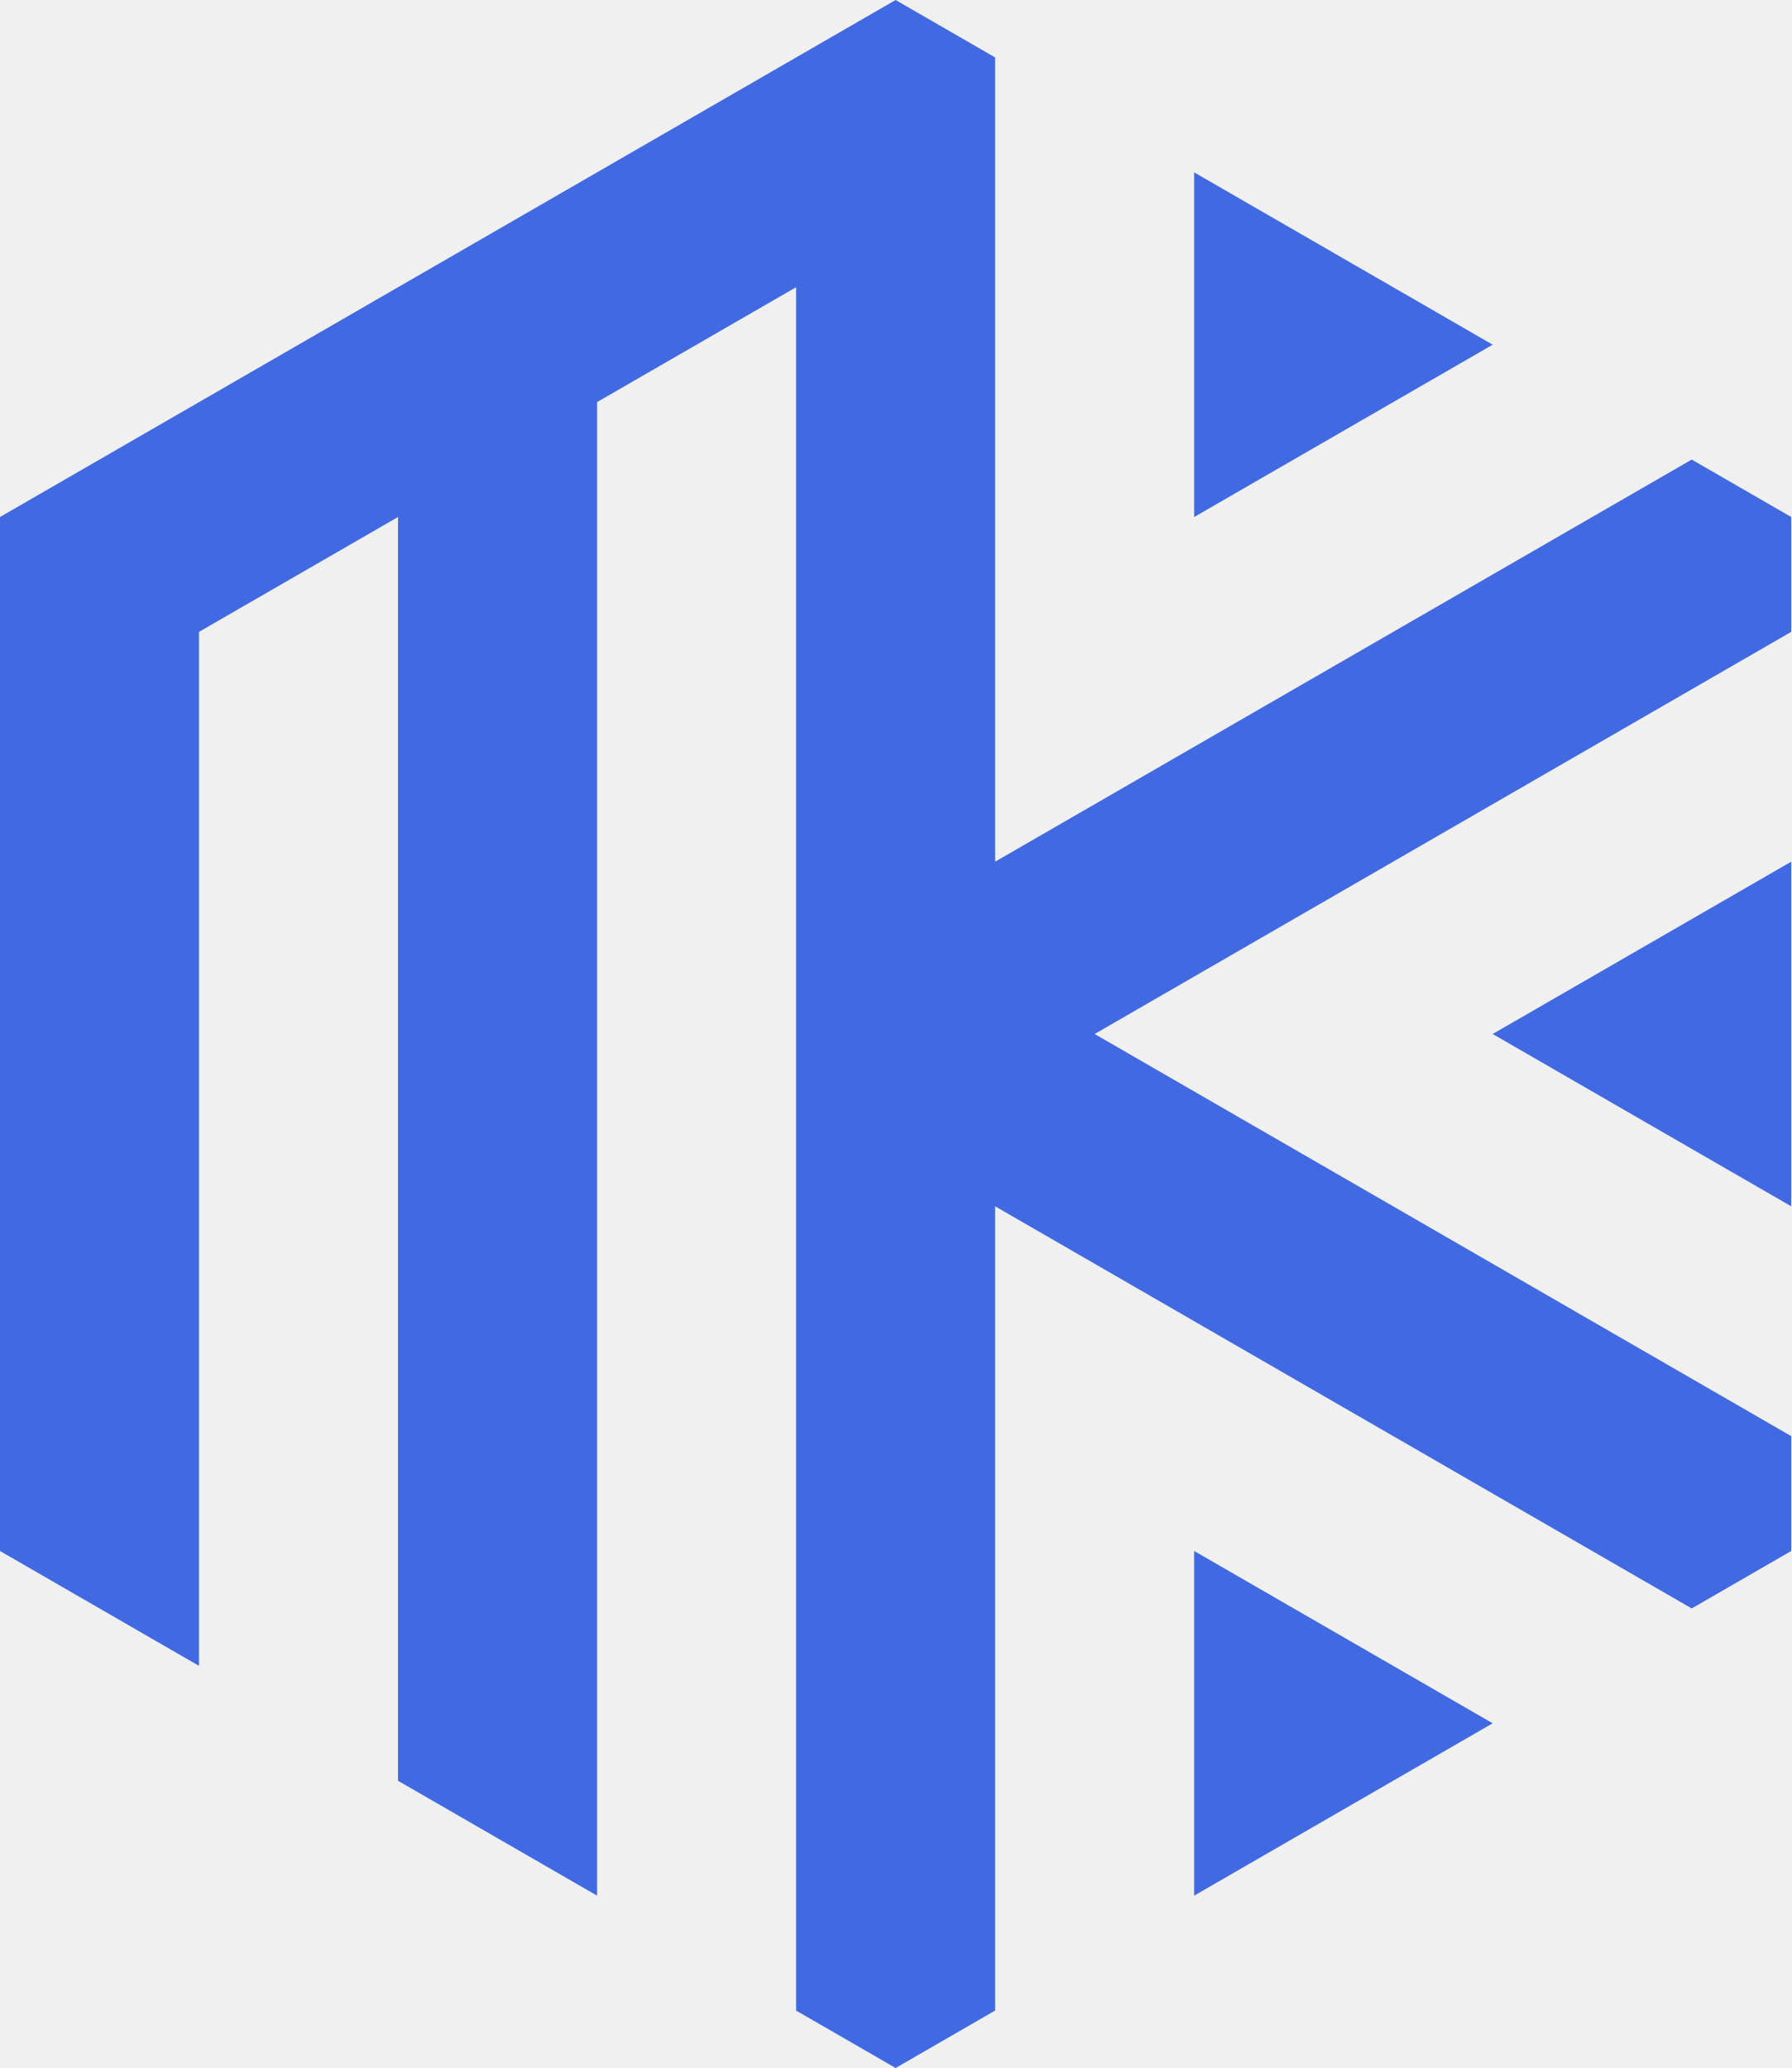
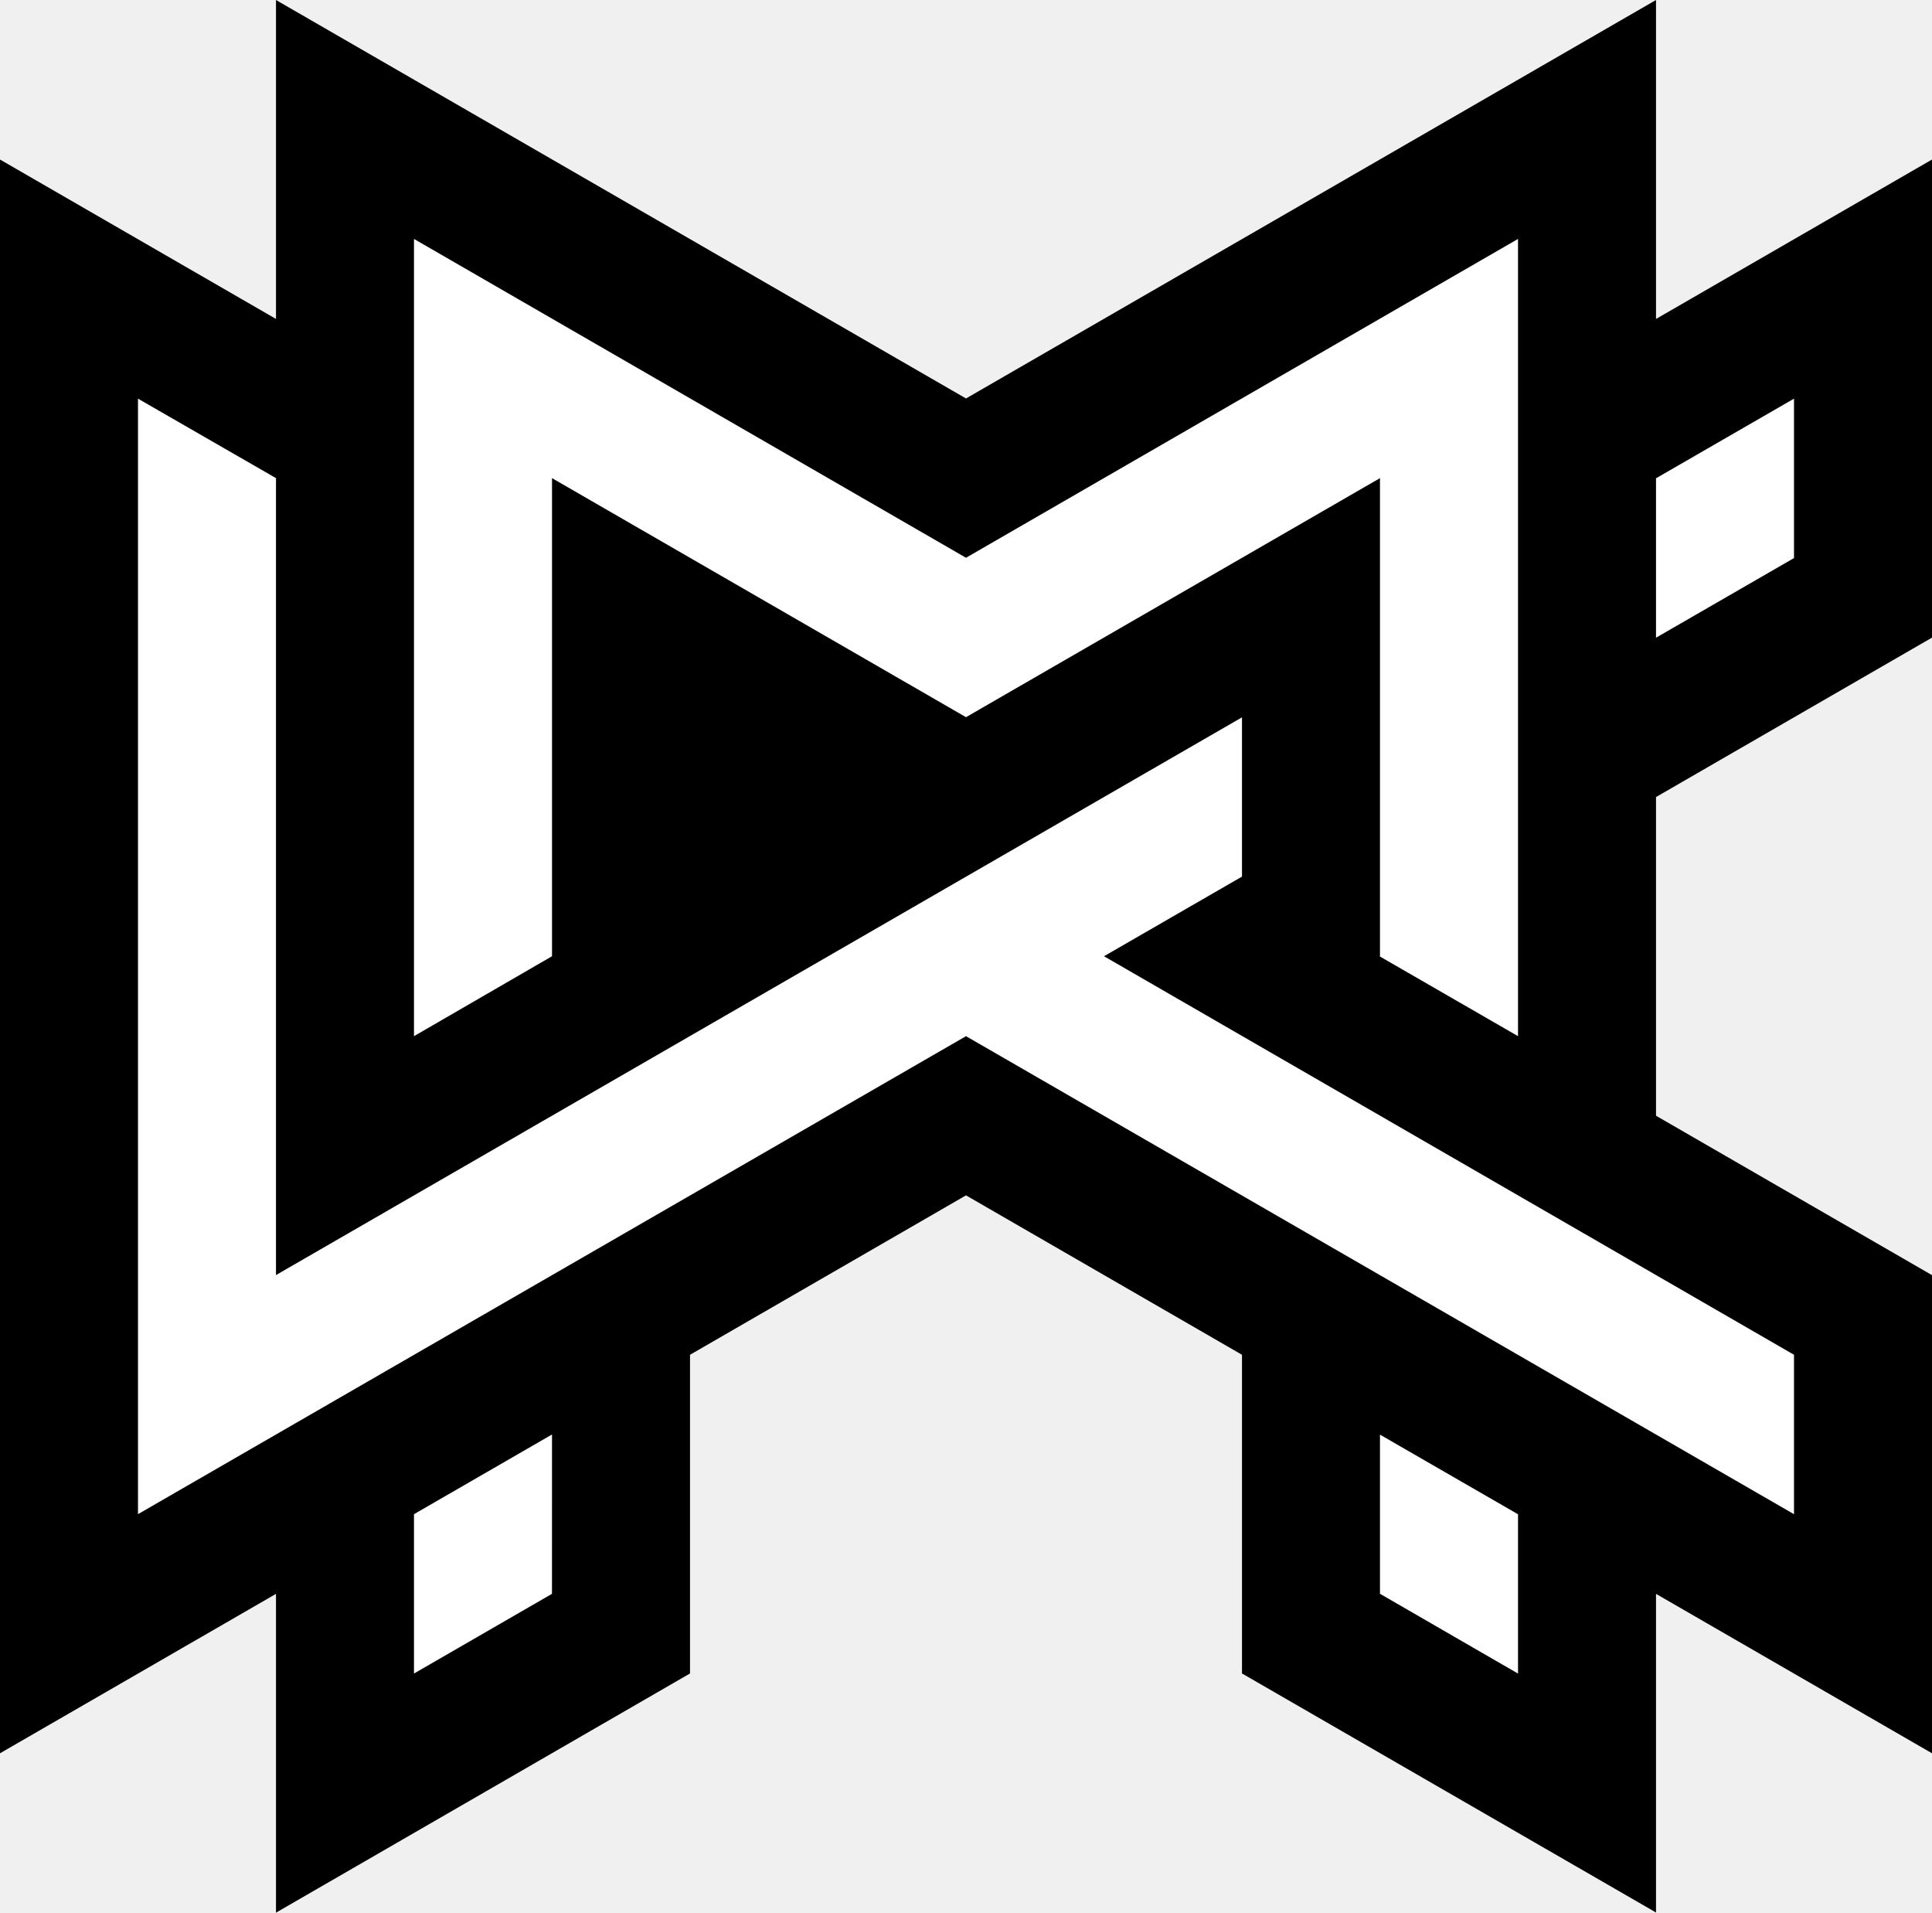
- <svg xmlns="http://www.w3.org/2000/svg" id="Layer_2" data-name="Layer 2" viewBox="0 0 443.4 512">
+ <svg xmlns="http://www.w3.org/2000/svg" id="Layer_2" data-name="Layer 2" viewBox="0 0 512 506.79">
  <defs>
    <style>
-       .cls-1 {
-         fill: #4169e1;
+       .cls-1, .cls-2 {
        stroke-width: 0px;
+       }
+ 
+       .cls-2 {
+         fill: #fff;
      }
    </style>
  </defs>
-   <g id="Logo">
+   <g id="Layer_2-2" data-name="Layer 2">
    <g>
-       <polygon class="cls-1" points="443.4 384 418.77 398.22 246.33 298.66 246.33 497.78 221.7 512 197.07 497.78 197.07 71.11 147.8 99.55 147.8 469.33 98.53 440.89 98.53 128 49.26 156.44 49.26 412.44 0 384 0 128 221.7 0 246.33 14.22 246.33 213.34 418.77 113.78 443.4 128 443.4 156.44 270.97 256 443.4 355.56 443.4 384" />
-       <polygon class="cls-1" points="369.5 85.34 295.6 128.01 295.6 42.67 369.5 85.34" />
-       <polygon class="cls-1" points="369.5 256 443.4 213.34 443.4 298.66 369.5 256" />
-       <polygon class="cls-1" points="295.6 469.33 295.6 383.99 369.5 426.66 295.6 469.33" />
+       <polygon class="cls-1" points="73.14 422.32 73.14 506.79 182.86 443.41 182.86 358.97 256 316.73 329.14 358.97 329.14 443.41 438.86 506.75 438.86 422.32 512 464.56 512 337.87 438.86 295.63 438.86 211.19 512 168.95 512 42.27 438.86 84.51 438.86 0 256 105.58 73.14 0 73.14 84.51 0 42.27 0 464.56 73.14 422.32" />
+       <polygon class="cls-2" points="109.71 274.55 109.71 63.31 256 147.79 402.29 63.31 402.29 274.55 365.71 253.45 365.71 126.69 256 190.03 146.29 126.69 146.29 253.37 109.71 274.55" />
+       <polygon class="cls-2" points="73.14 337.85 73.14 126.69 36.57 105.63 36.57 401.2 256 274.55 475.43 401.21 475.43 358.97 292.57 253.37 329.14 232.27 329.14 190.07 73.14 337.85" />
+       <polygon class="cls-2" points="475.43 105.63 475.43 147.87 438.86 168.97 438.86 126.73 475.43 105.63" />
+       <polygon class="cls-2" points="365.71 380.13 402.29 401.23 402.29 443.44 365.71 422.3 365.71 380.13" />
+       <polygon class="cls-2" points="109.71 401.21 109.71 443.43 146.28 422.31 146.29 380.09 109.71 401.21" />
    </g>
  </g>
</svg>
